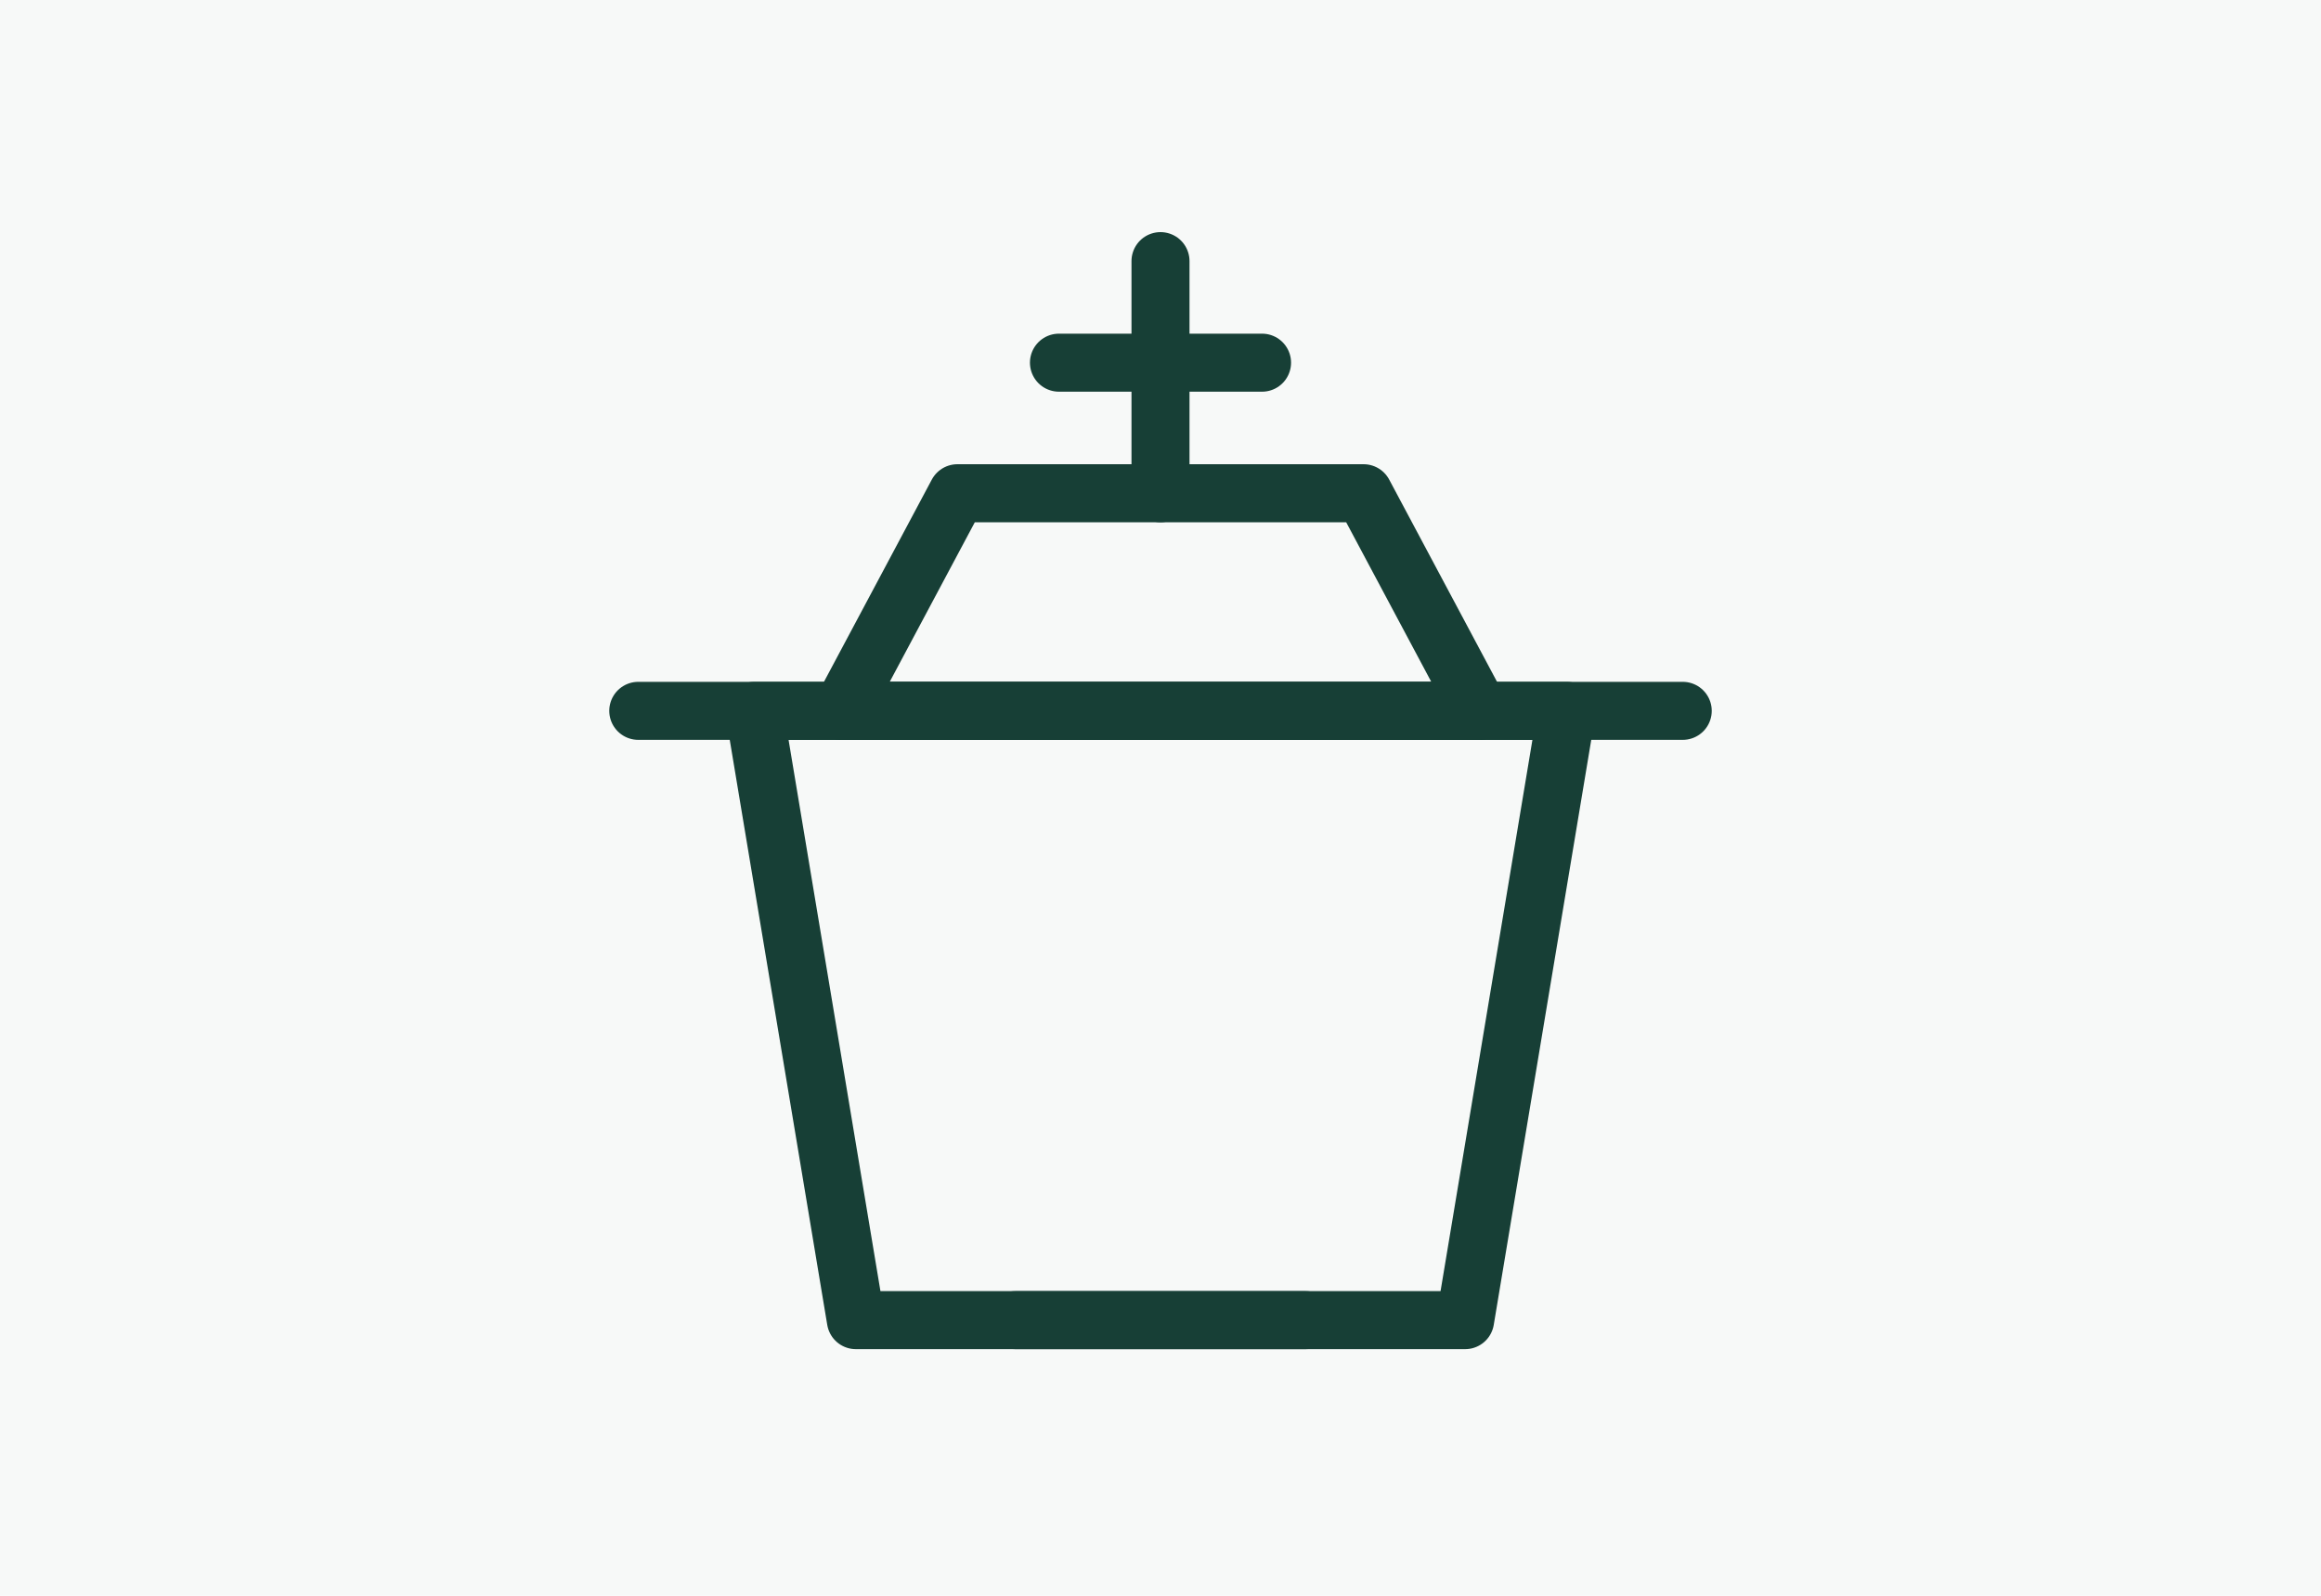
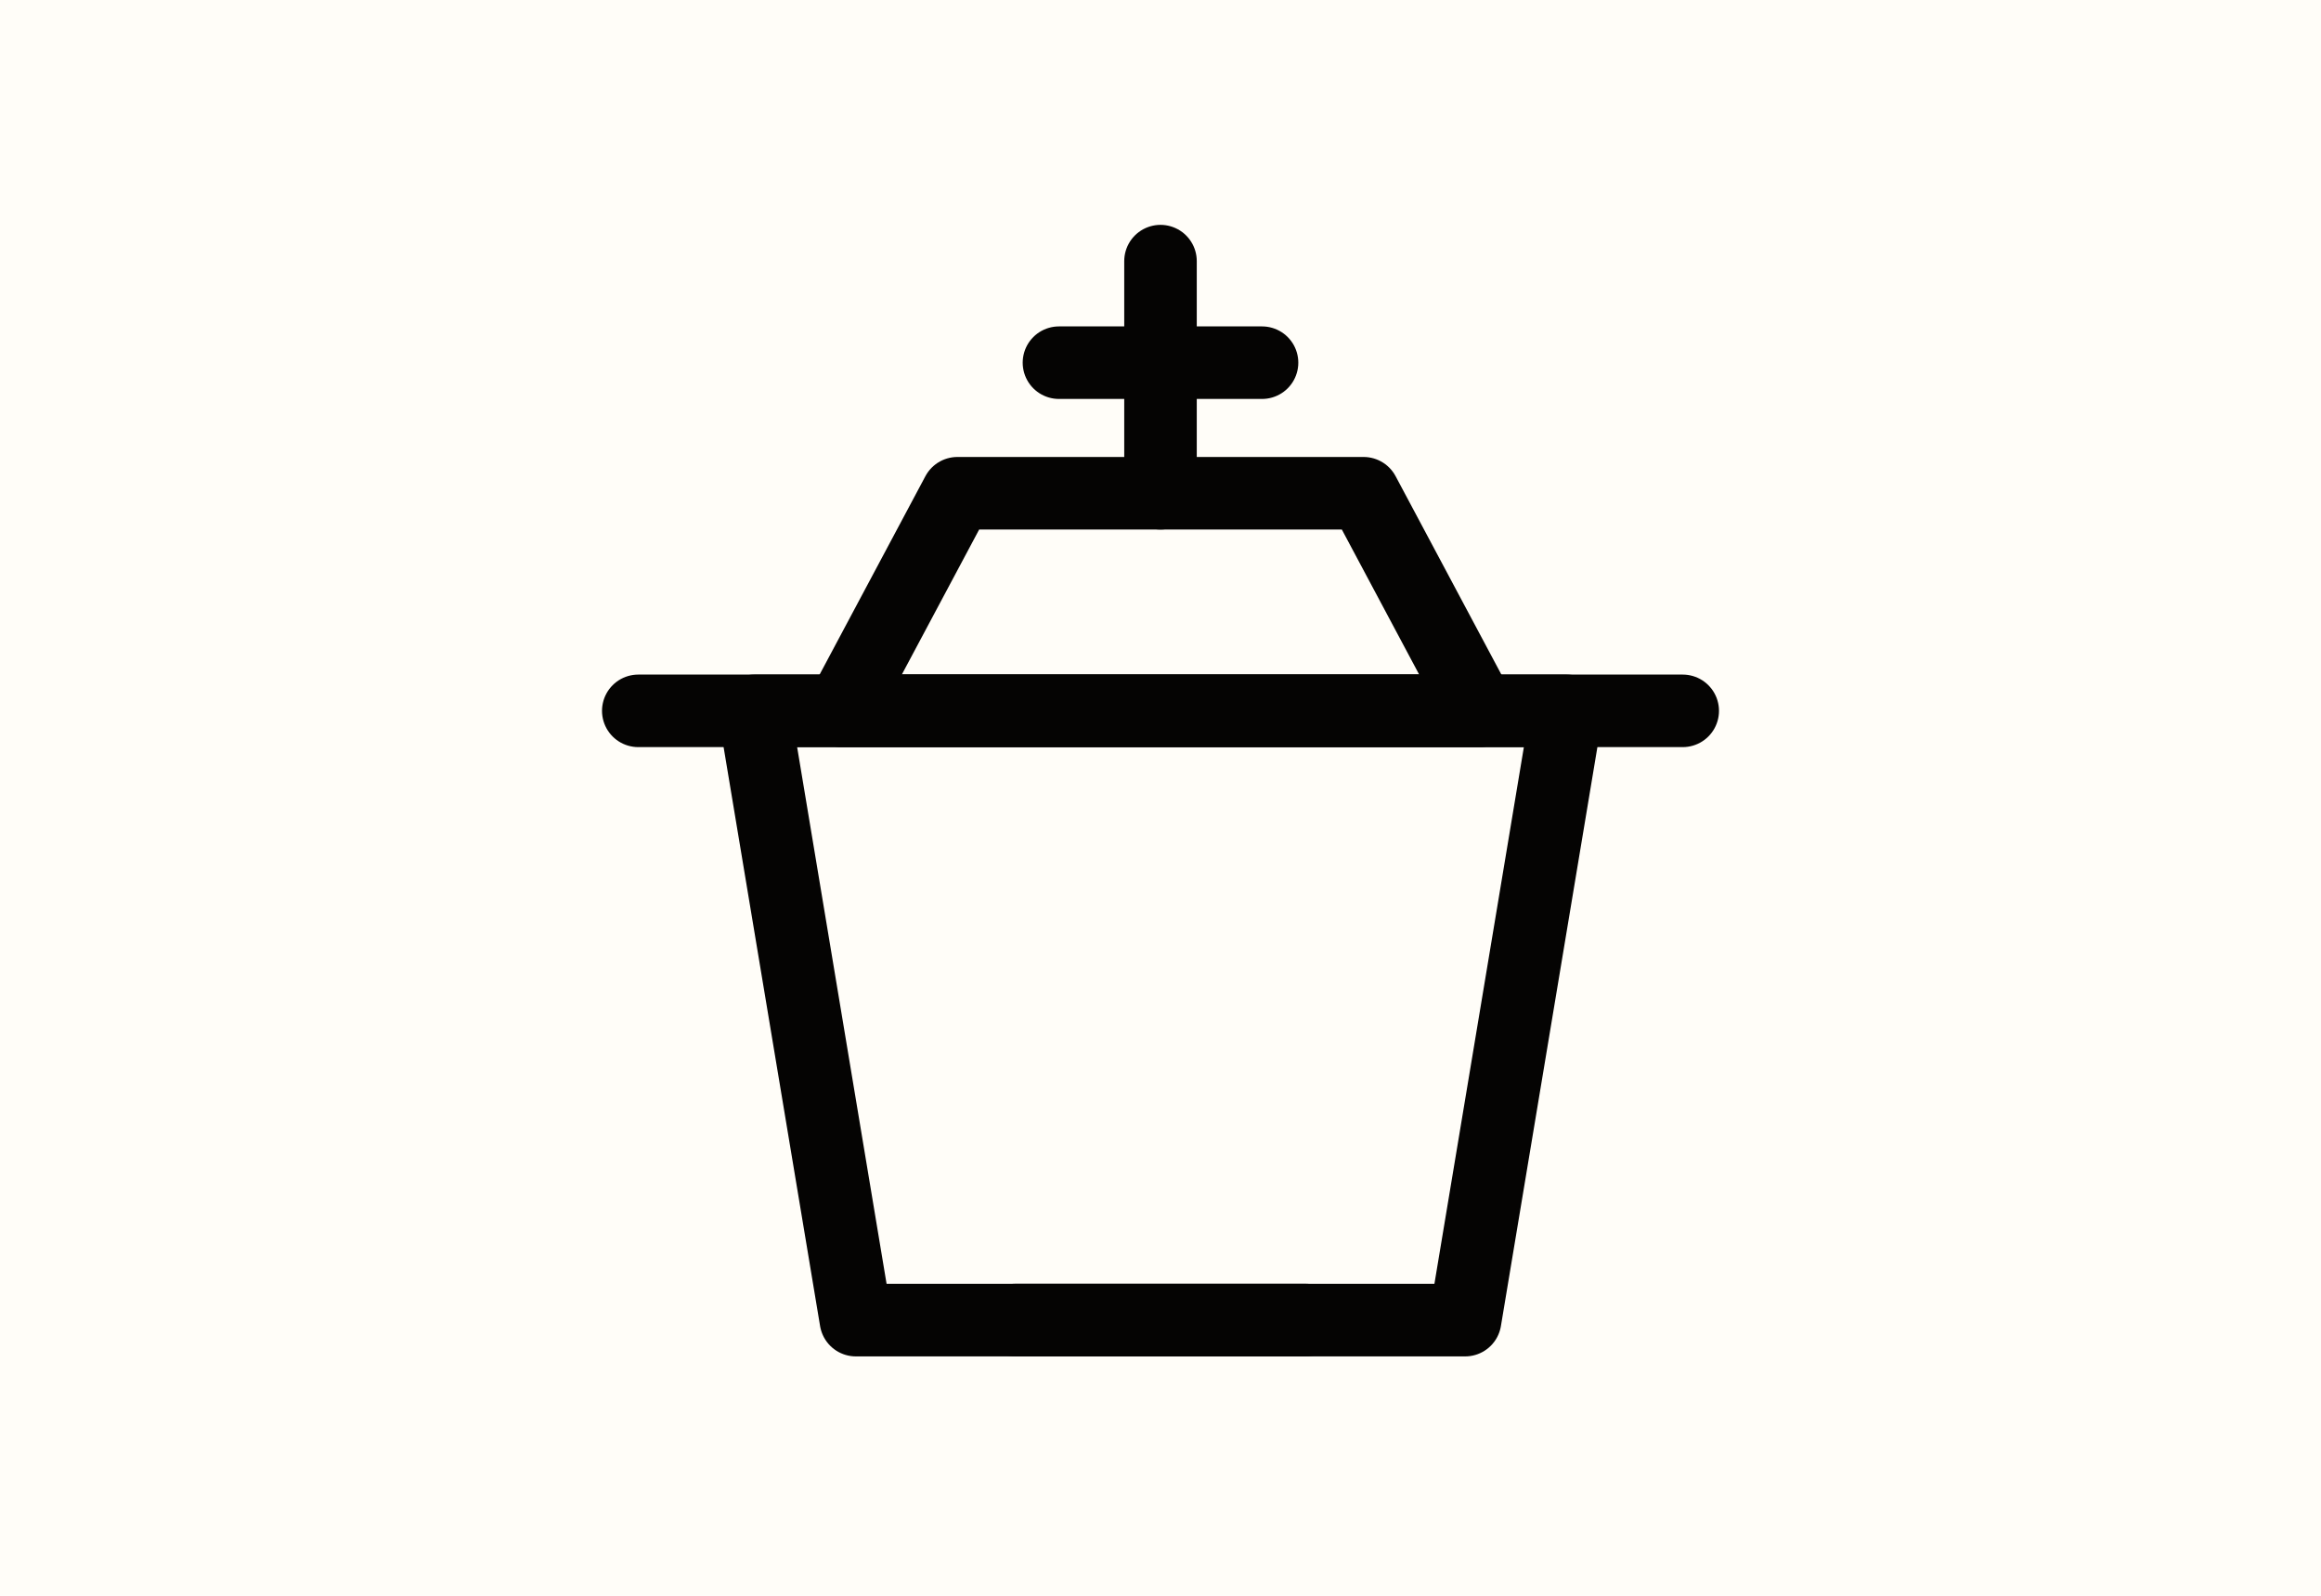
<svg xmlns="http://www.w3.org/2000/svg" viewBox="0 0 160 110">
-   <rect width="160" height="110" fill="#f7f9f8" />
-   <g fill="none" stroke="#173f36" stroke-width="4" stroke-linecap="round" stroke-linejoin="round">
+   <rect width="160" height="110" fill="#fffdf8" />
+   <g fill="none" stroke="#050403" stroke-width="5" stroke-linecap="round" stroke-linejoin="round">
    <path d="M52 49h56l-7 42H59L52 49z" />
    <path d="M44 49h72" />
    <path d="M66 34h28l8 15H58l8-15z" />
    <path d="M80 34V18" />
    <path d="M73 25h14" />
    <path d="M70 91h20" />
  </g>
</svg>
